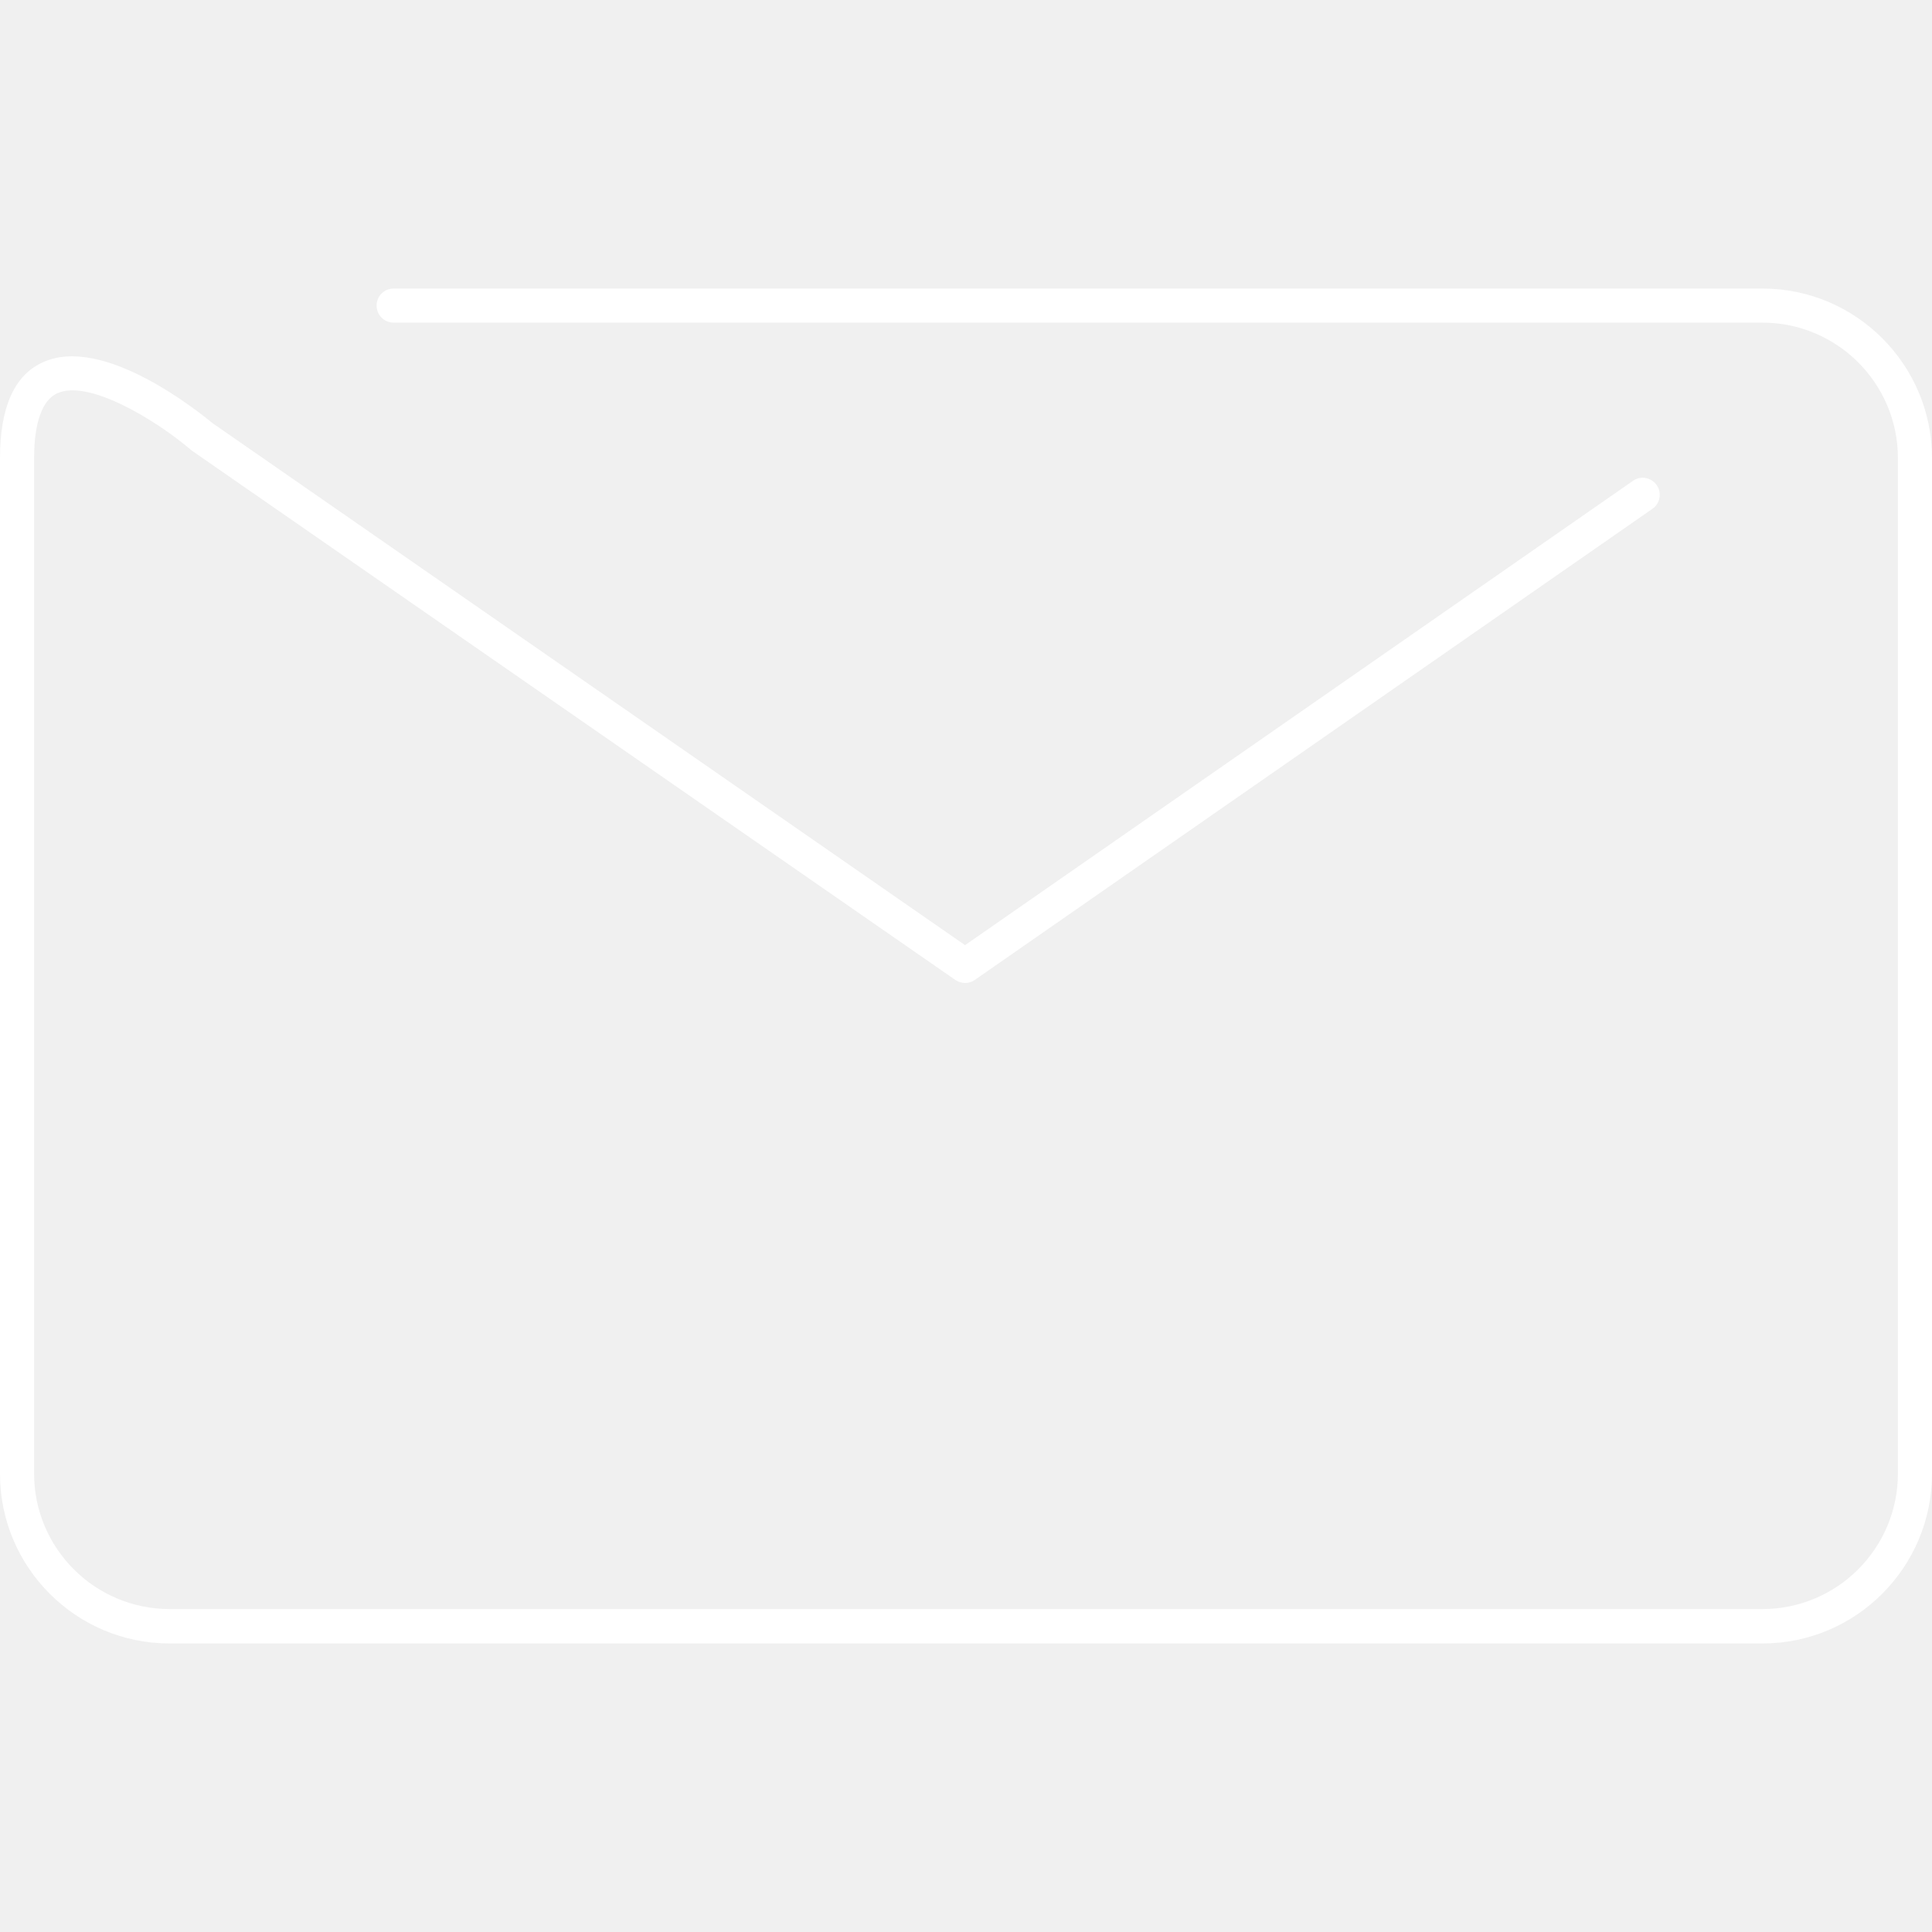
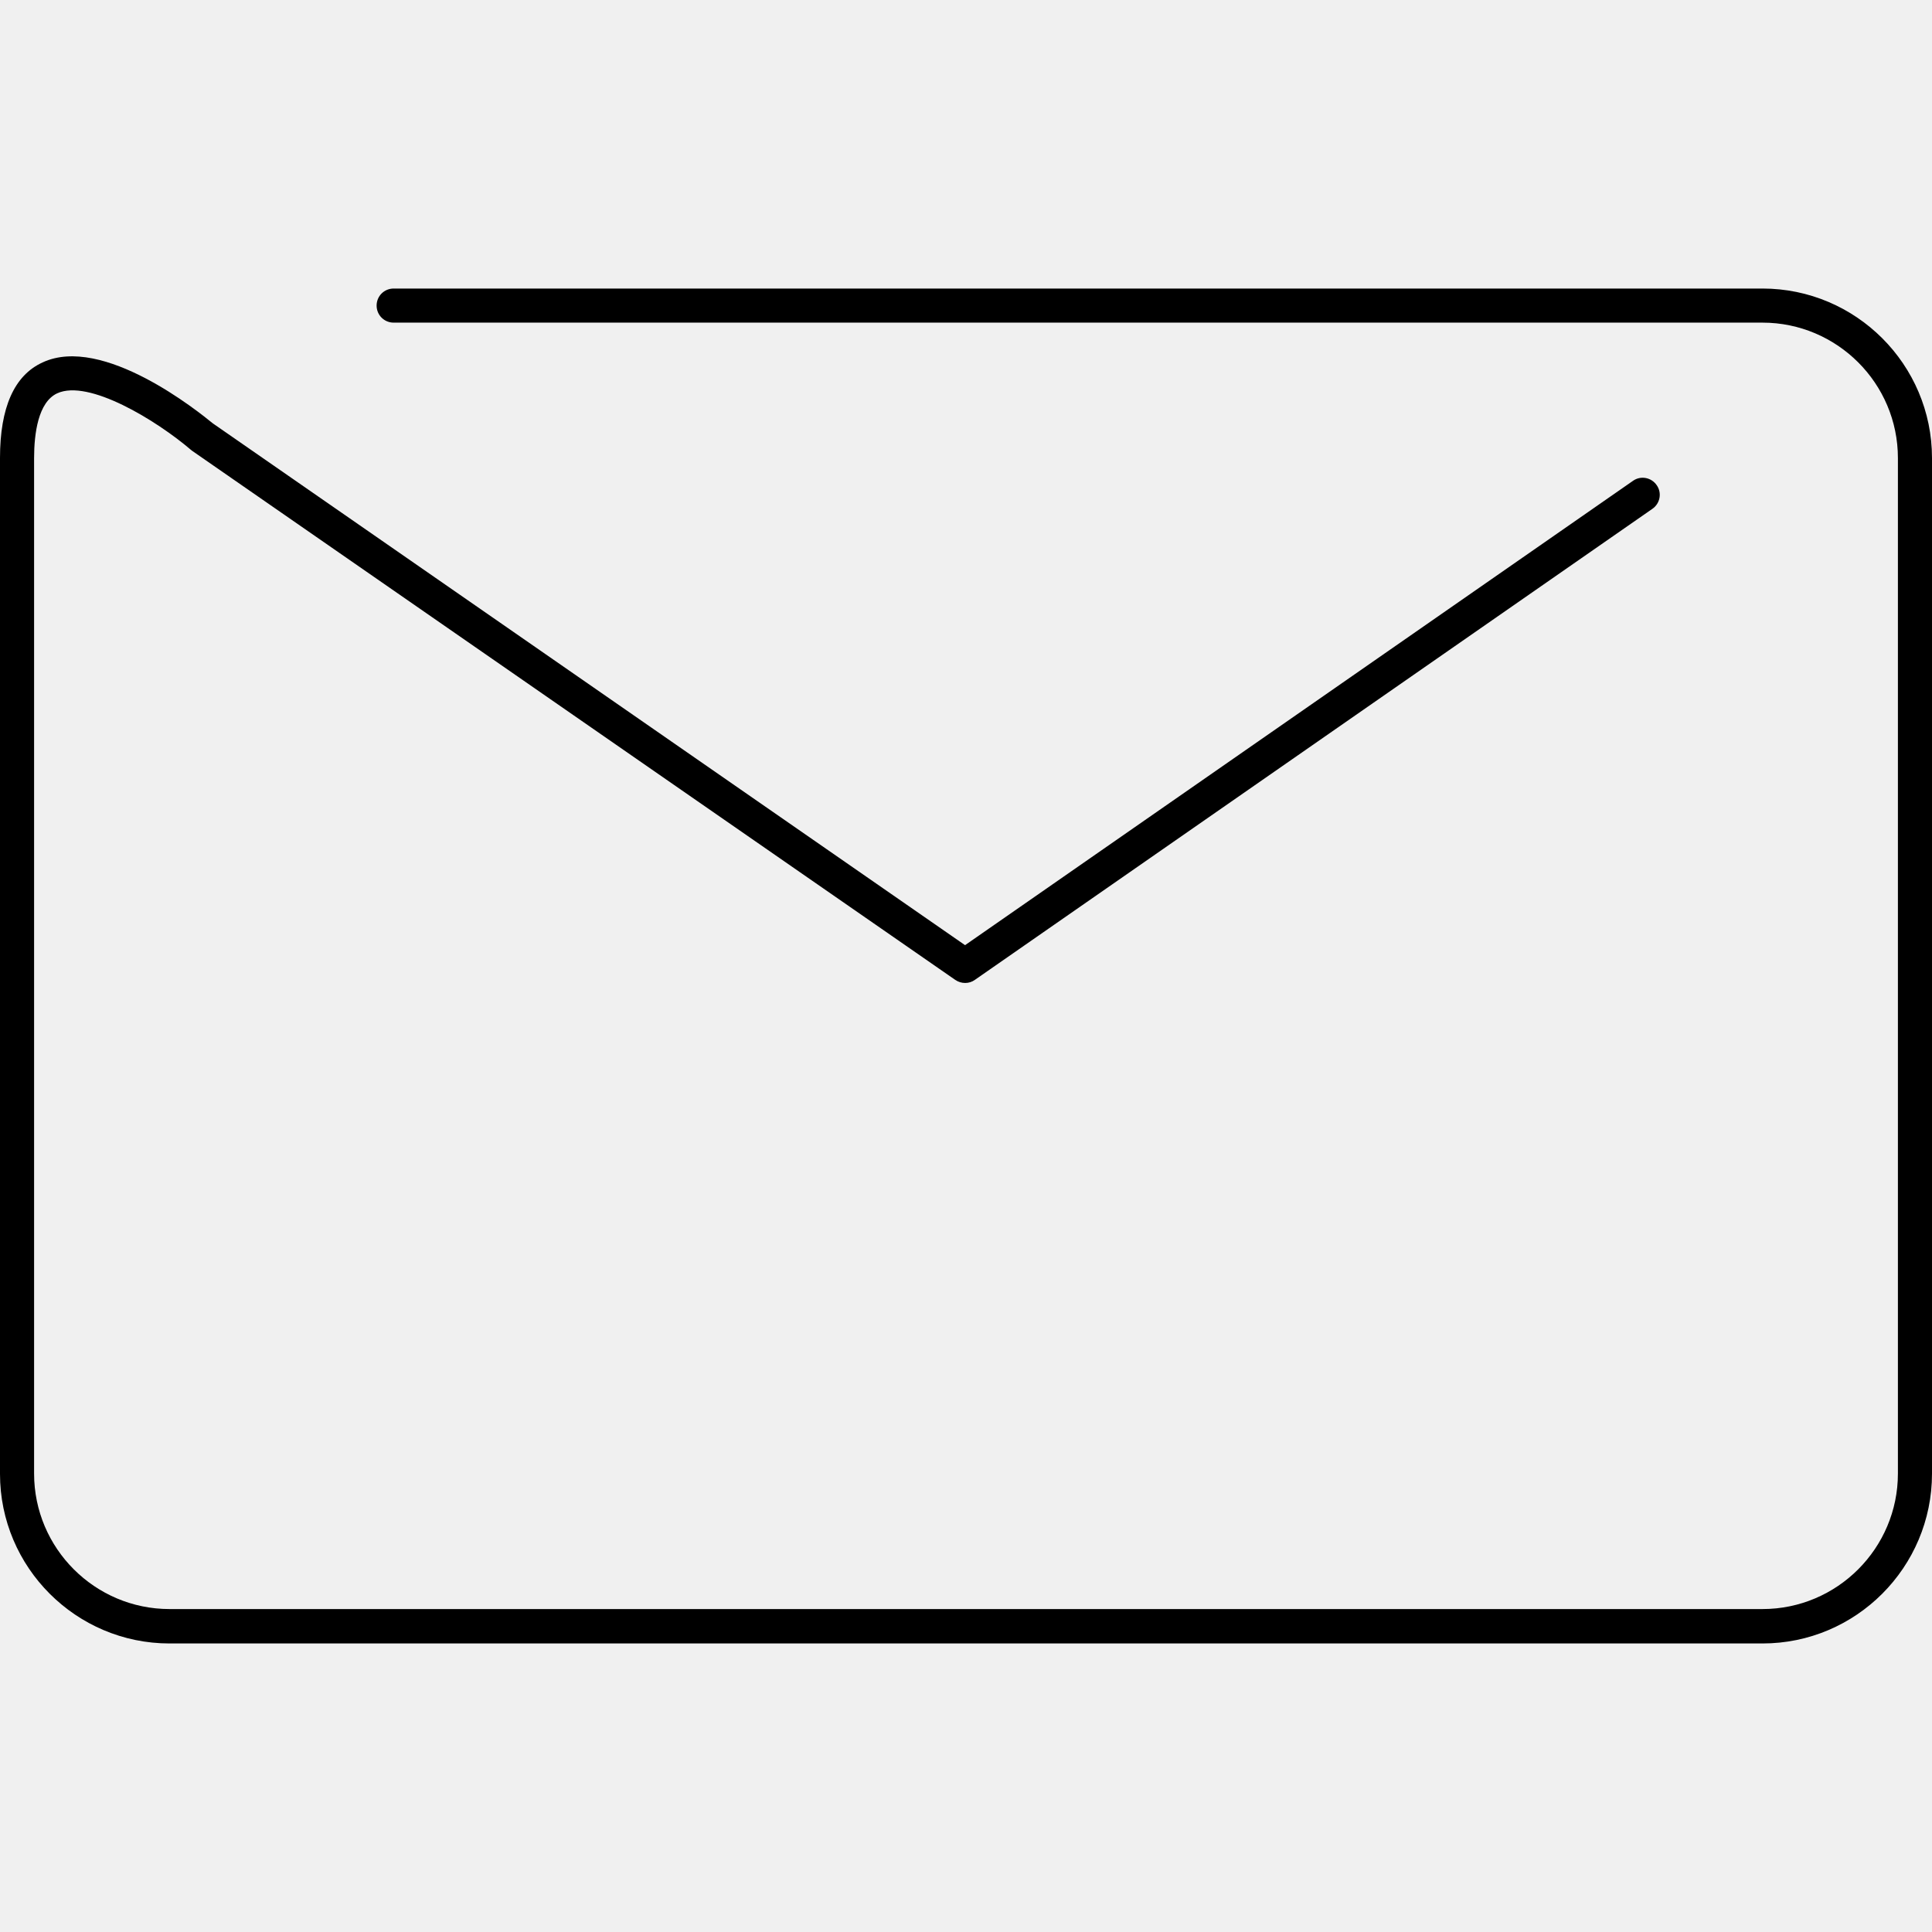
- <svg xmlns="http://www.w3.org/2000/svg" width="612" height="612" viewBox="0 0 612 612" style="fill: #fff;">
+ <svg xmlns="http://www.w3.org/2000/svg" width="612" height="612" viewBox="0 0 612 612">
  <path d="M558.3 520.6H53.7C24.1 520.6 0 496.5 0 466.9V145.1c0-16 4.5-26.2 13.5-30.3 19.1-8.9 49.5 15.7 53.9 19.3l238.3 165.3 211.6-147.1c2.4-1.7 5.8-1.1 7.5 1.4 1.7 2.4 1.1 5.8-1.4 7.5L308.8 310.4c-1.8 1.3-4.3 1.3-6.2 0L61 142.9c-.1-.1-.3-.2-.4-.3-11.1-9.5-32.6-22.6-42.5-18-6 2.8-7.3 12.7-7.3 20.5v321.7c0 23.7 19.3 42.9 42.9 42.9h504.6c23.7 0 42.9-19.3 42.9-42.9V145.1c0-23.7-19.3-42.9-42.9-42.9H124.7c-3 0-5.4-2.4-5.4-5.4s2.4-5.4 5.4-5.4h433.6c29.6 0 53.7 24.1 53.7 53.7v321.7c0 29.7-24.1 53.8-53.7 53.8z" />
</svg>
